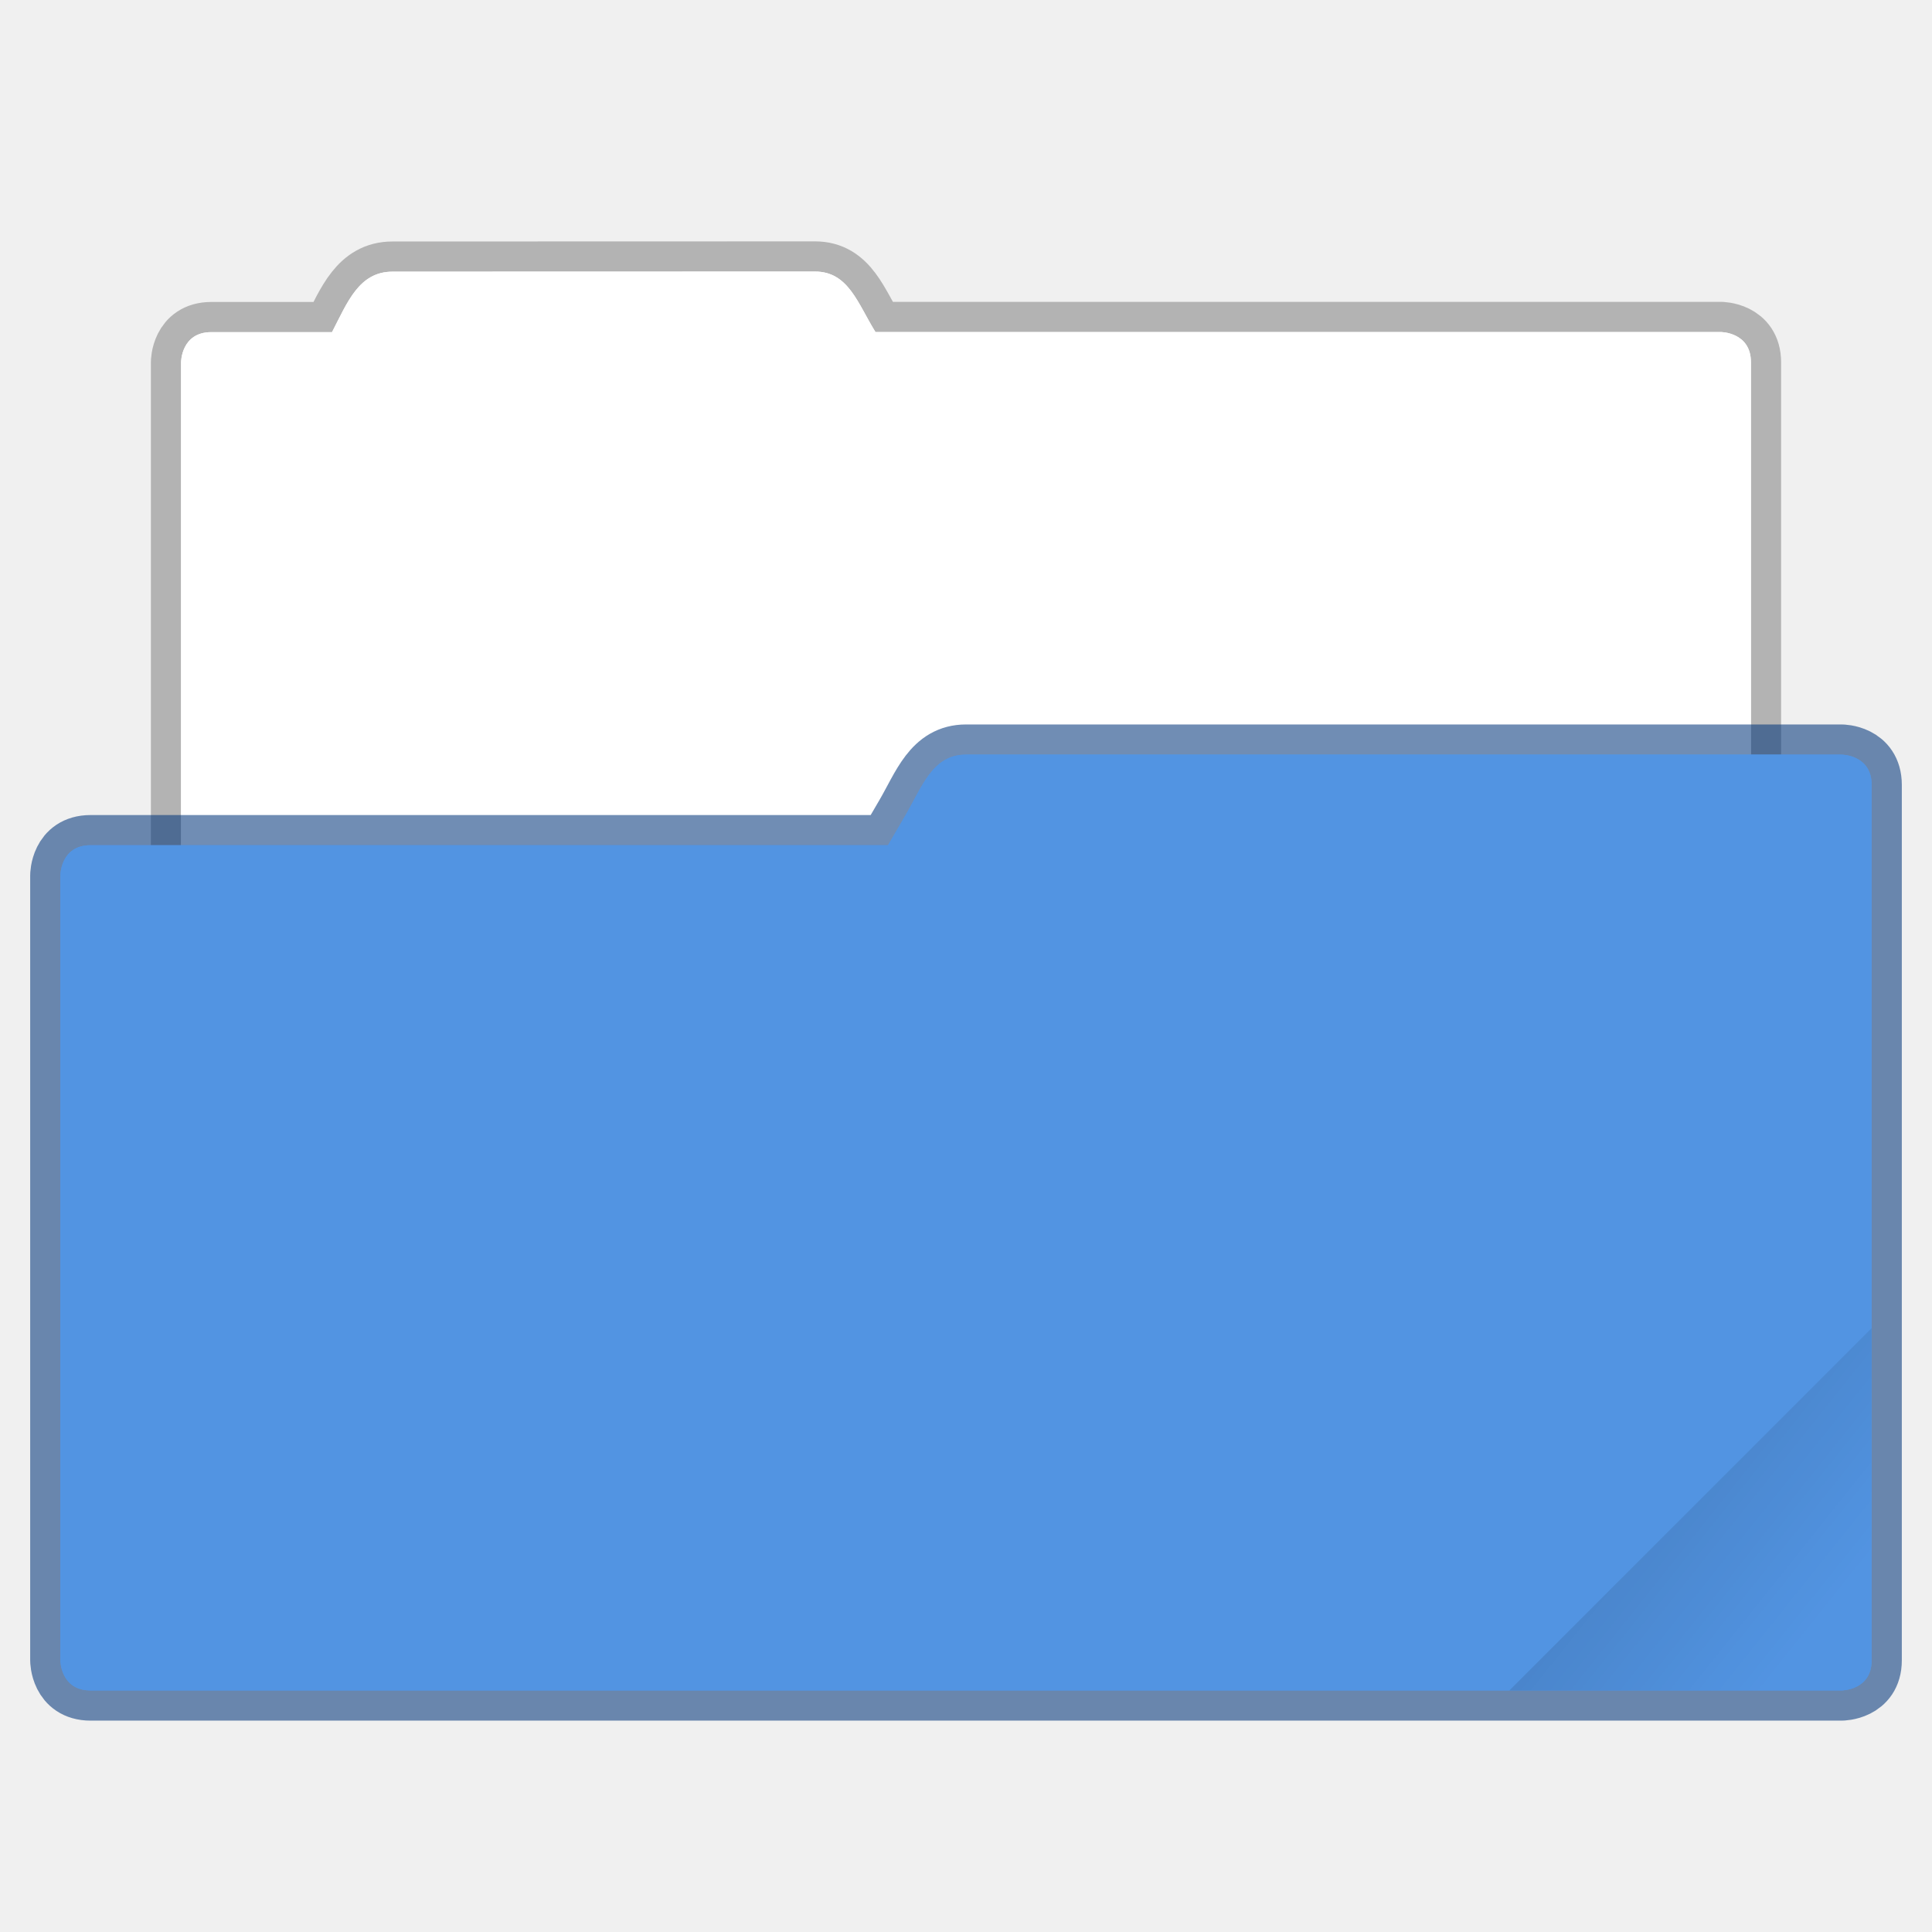
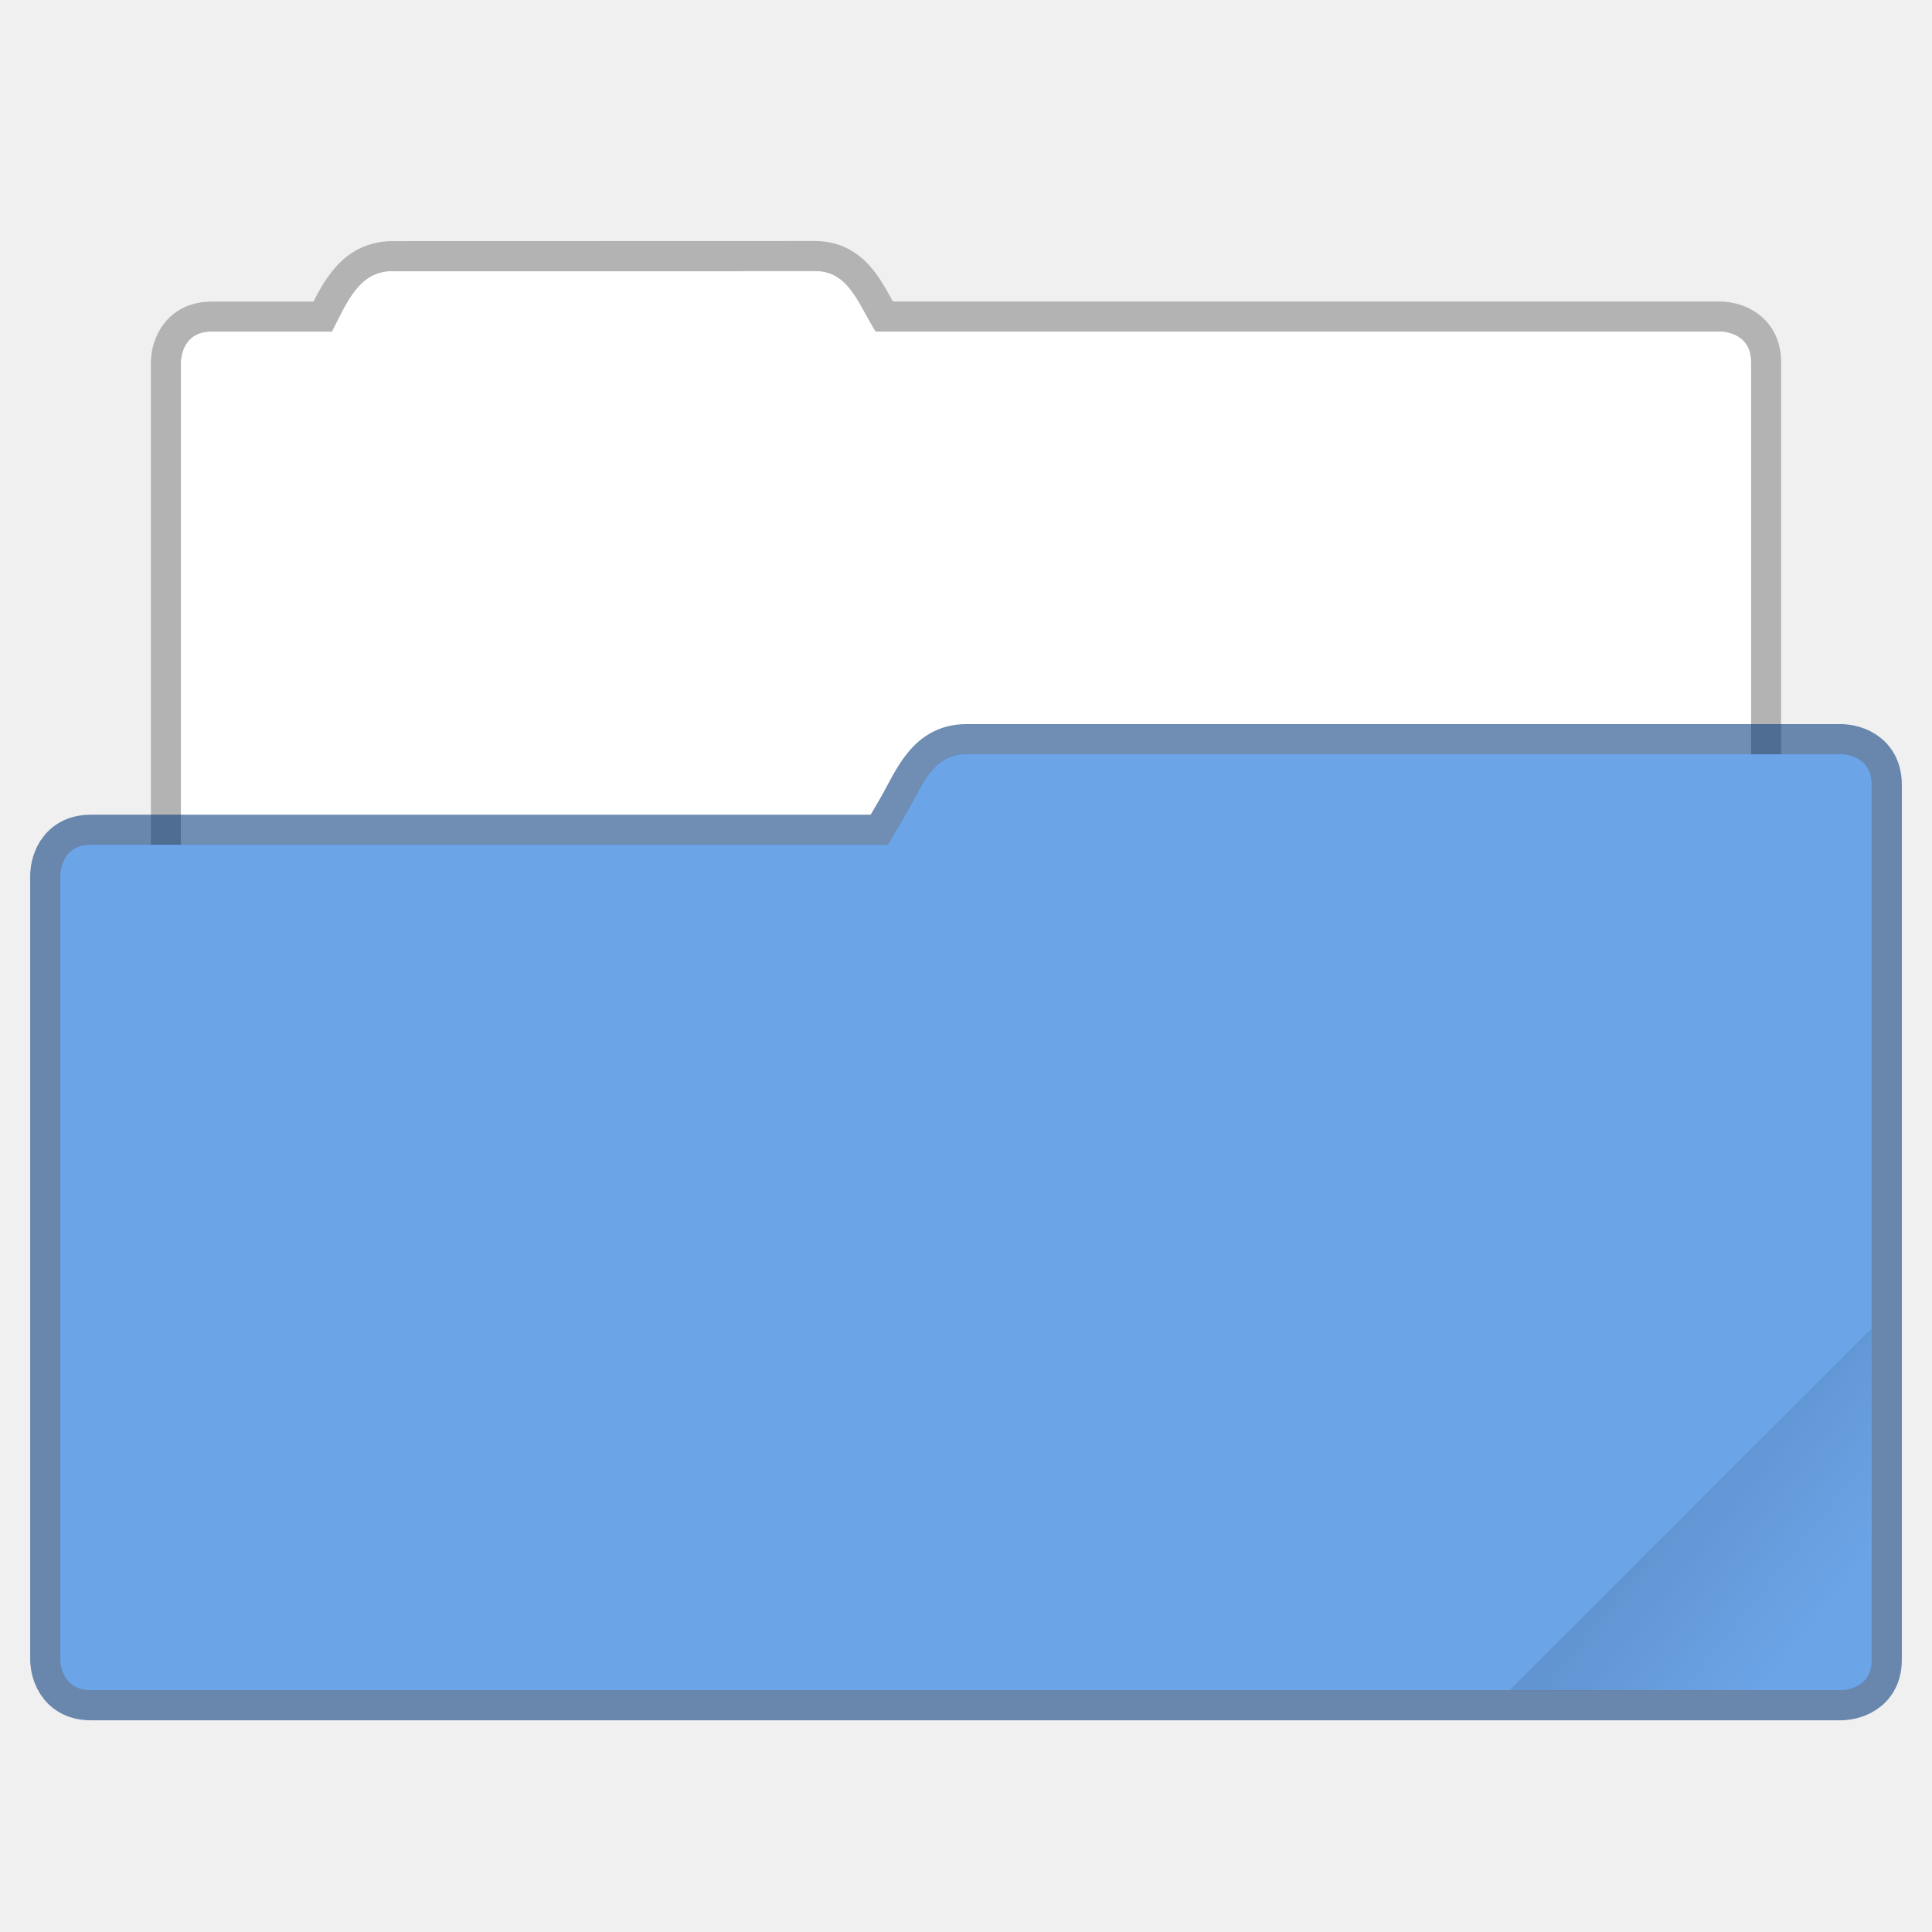
- <svg xmlns="http://www.w3.org/2000/svg" xmlns:xlink="http://www.w3.org/1999/xlink" width="64" height="64" viewBox="0 0 16.933 16.933">
+ <svg xmlns="http://www.w3.org/2000/svg" width="64" height="64" version="1.1" viewBox="0 0 16.933 16.933">
  <defs>
-     <linearGradient id="a">
+     <clipPath id="b">
+       <rect transform="rotate(45)" x=".529" y="285.36" width="15.875" height="9.525" ry=".529" fill="#5294e2" stroke-opacity=".196" stroke-width=".251" paint-order="markers stroke fill" />
+     </clipPath>
+     <linearGradient id="c" x1="-197.1" x2="-196.91" y1="217.68" y2="219.36" gradientUnits="userSpaceOnUse">
      <stop offset="0" />
-       <stop offset="1" stop-opacity="0" />
+       <stop stop-opacity="0" offset="1" />
    </linearGradient>
-     <clipPath clipPathUnits="userSpaceOnUse" id="b">
-       <rect ry=".529" y="285.358" x=".529" height="9.525" width="15.875" transform="rotate(45)" fill="#5294e2" stroke-width=".251" stroke-opacity=".196" paint-order="markers stroke fill" />
-     </clipPath>
-     <linearGradient xlink:href="#a" id="c" x1="-197.102" y1="217.681" x2="-196.914" y2="219.365" gradientUnits="userSpaceOnUse" />
  </defs>
-   <g transform="translate(0 -280.067)">
-     <path d="M3.44 282.448c-.294 0-.395.269-.53.53H1.852c-.265 0-.265.264-.265.264v5.556c0 .293.237.53.53.53h12.7a.529.529 0 0 0 .529-.53v-5.556c0-.265-.265-.265-.265-.265H7.673c-.155-.249-.236-.53-.53-.53z" fill="#fff" stroke="#000" stroke-width=".529" stroke-opacity=".255" paint-order="markers stroke fill" />
+   <g transform="translate(0 -280.07)">
+     <path d="M3.44 282.448c-.294 0-.395.269-.53.53H1.852c-.265 0-.265.264-.265.264v5.556c0 .293.237.53.53.53h12.7a.529.529 0 0 0 .529-.53v-5.556c0-.265-.265-.265-.265-.265H7.673c-.155-.249-.236-.53-.53-.53z" fill="#fff" stroke="#000" stroke-opacity=".255" stroke-width=".529" paint-order="markers stroke fill" />
    <path d="M3.44 282.448c-.294 0-.395.269-.53.53H1.852c-.265 0-.265.264-.265.264v5.556c0 .293.237.53.53.53h12.7a.529.529 0 0 0 .529-.53v-5.556c0-.265-.265-.265-.265-.265H7.673c-.155-.249-.236-.53-.53-.53z" fill="#fff" paint-order="markers stroke fill" />
-     <path d="M8.467 286.681c-.293 0-.382.276-.53.53l-.154.264H.793c-.264 0-.264.265-.264.265v6.879s0 .264.265.264H16.14s.264 0 .264-.264v-7.673c0-.265-.264-.265-.264-.265z" fill="#5294e2" stroke="#003579" stroke-width=".529" stroke-opacity=".561" paint-order="markers stroke fill" />
-     <path d="M8.467 286.681c-.293 0-.382.276-.53.53l-.154.264H.793c-.264 0-.264.265-.264.265v6.879s0 .264.265.264H16.14s.264 0 .264-.264v-7.673c0-.265-.264-.265-.264-.265z" fill="#5294e2" paint-order="markers stroke fill" />
-     <rect width="5.292" height="4.762" x="-199.587" y="217.868" ry=".132" transform="rotate(-45)" clip-path="url(#b)" opacity=".1" fill="url(#c)" paint-order="stroke markers fill" />
+     <path d="M8.467 286.681c-.293 0-.382.276-.53.53l-.154.264H.793c-.264 0-.264.265-.264.265v6.879s0 .264.265.264H16.14s.264 0 .264-.264v-7.673c0-.265-.264-.265-.264-.265z" fill="#5294e2" stroke="#003579" stroke-opacity=".561" stroke-width=".529" paint-order="markers stroke fill" />
+     <path d="M8.467 286.681c-.293 0-.382.276-.53.53l-.154.264H.793c-.264 0-.264.265-.264.265v6.879s0 .264.265.264H16.14s.264 0 .264-.264v-7.673c0-.265-.264-.265-.264-.265z" fill="#6ba4e7" paint-order="markers stroke fill" />
+     <rect transform="rotate(-45)" x="-199.59" y="217.87" width="5.292" height="4.762" ry=".132" clip-path="url(#b)" fill="url(#c)" opacity=".1" paint-order="stroke markers fill" />
  </g>
</svg>
